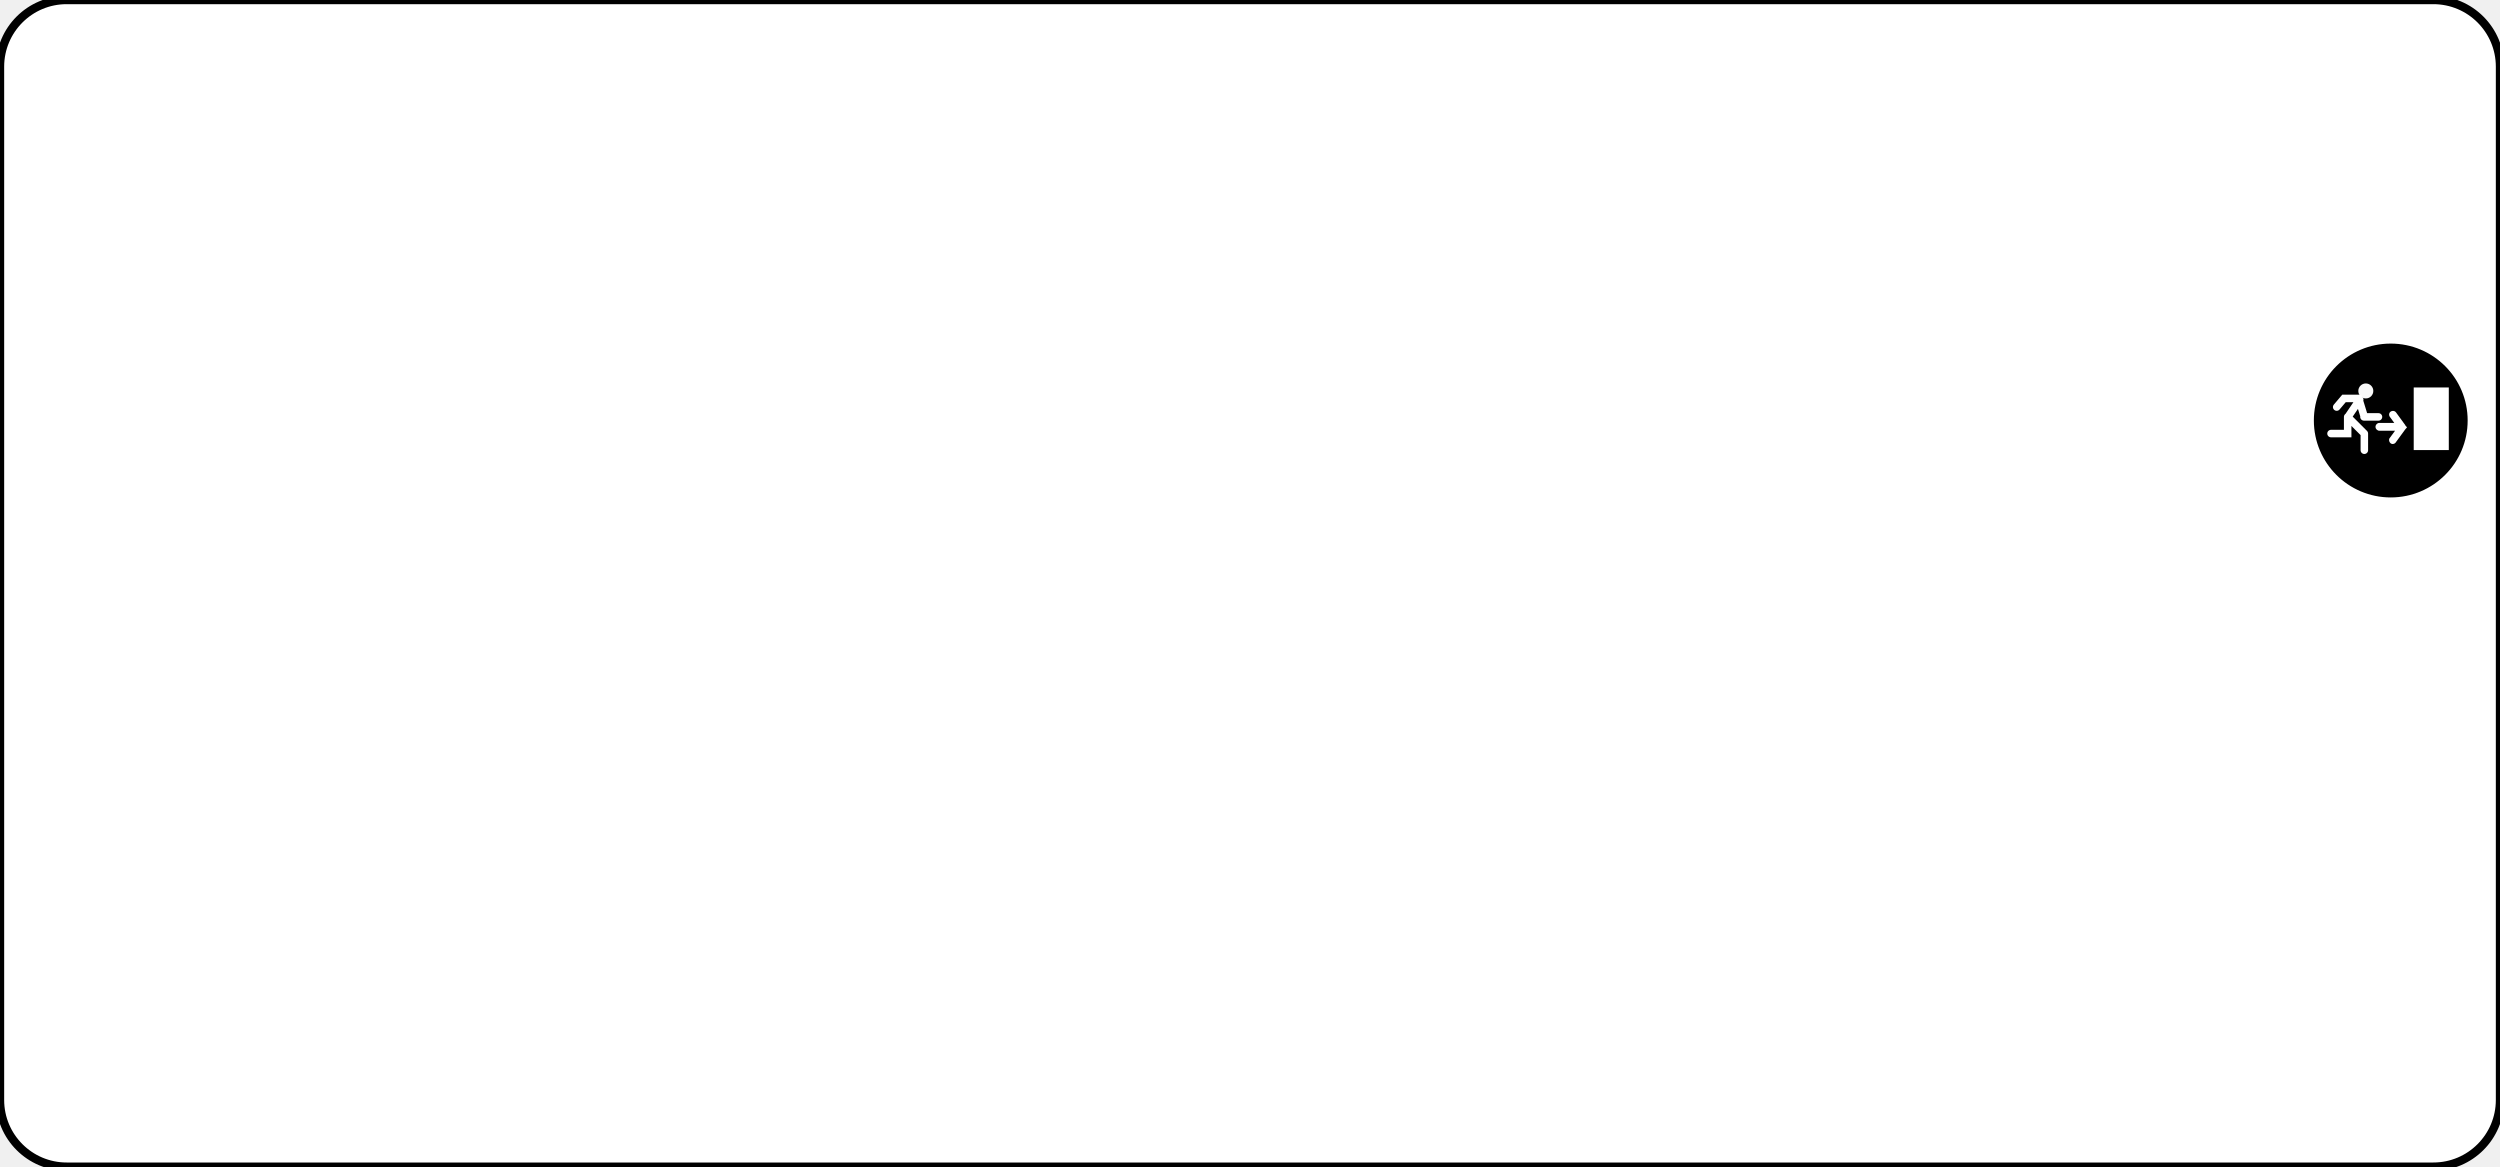
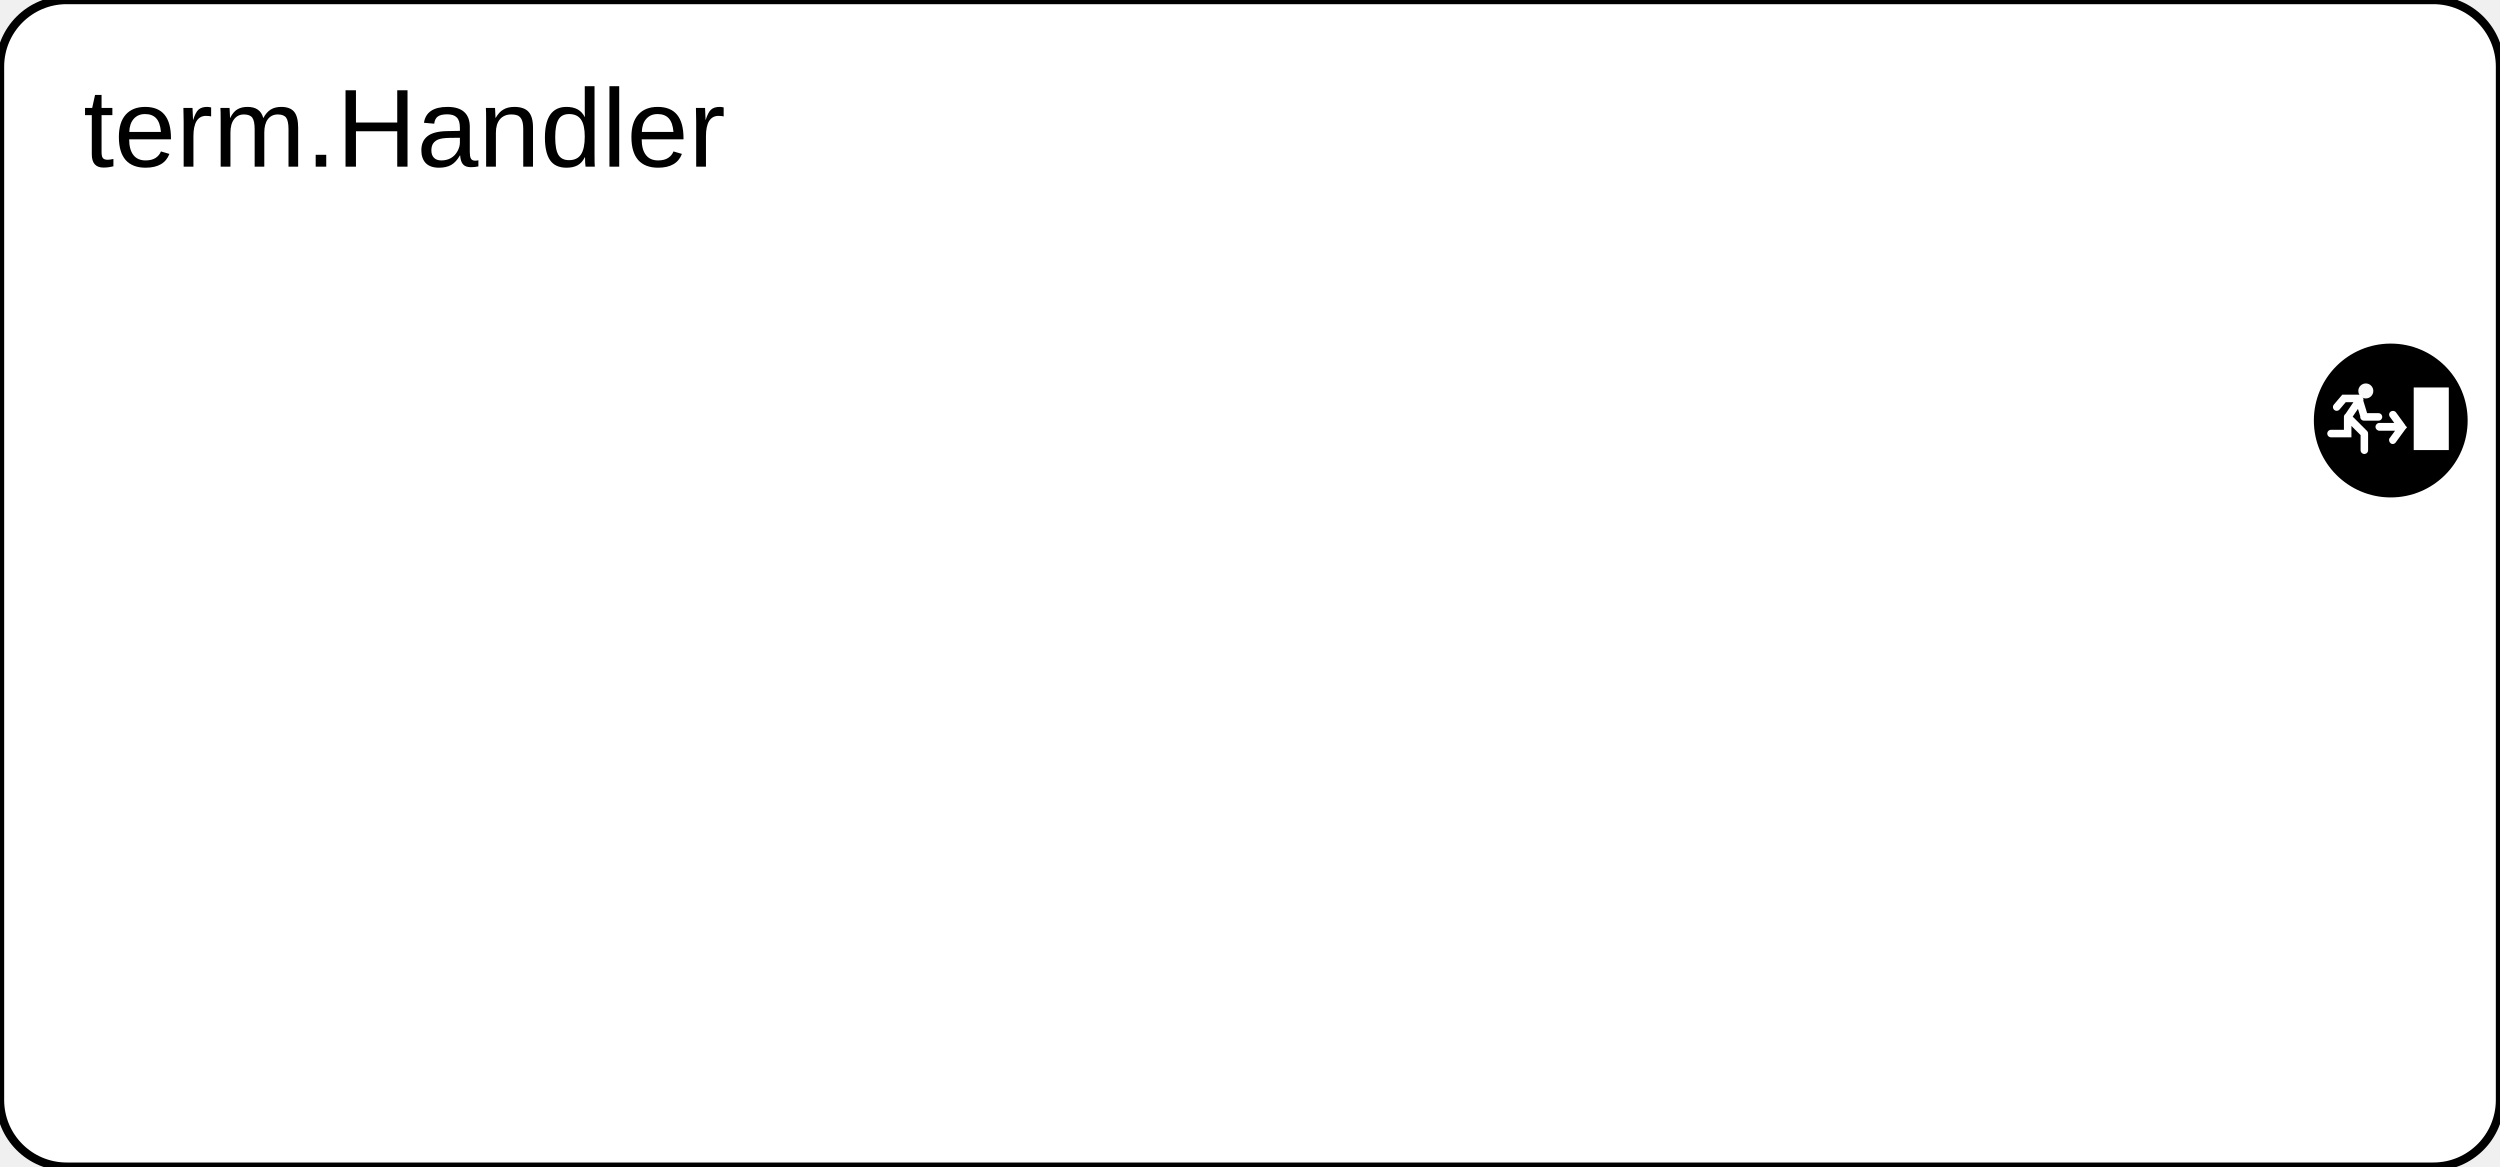
<svg xmlns="http://www.w3.org/2000/svg" xmlns:ns1="http://www.b3mn.org/oryx" width="300" height="140">
  <defs>
  </defs>
  <ns1:magnets>
    <ns1:magnet ns1:cx="150" ns1:cy="70" ns1:default="yes" />
    <ns1:magnet ns1:cx="0" ns1:cy="70" ns1:anchors="left" />
    <ns1:magnet ns1:cx="150" ns1:cy="140" ns1:anchors="bottom" />
    <ns1:magnet ns1:cx="300" ns1:cy="70" ns1:anchors="right" />
    <ns1:magnet ns1:cx="150" ns1:cy="0" ns1:anchors="top" />
  </ns1:magnets>
-   <g id="layer1">
-     <g id="g2328">
-       <rect width="300" height="140" rx="8" ry="8" x="0" y="0" id="mainBody" stroke="black" fill="white" stroke-width="1" ns1:resize="vertical horizontal" />
-       <path d="M 295.568,50.462 C 295.57,55.255 291.685,59.142 286.891,59.142 C 282.098,59.142 278.212,55.255 278.214,50.462 C 278.212,45.668 282.098,41.781 286.891,41.781 C 291.685,41.781 295.57,45.668 295.568,50.462 L 295.568,50.462 z " style="opacity:1;fill:#000000;stroke:#000000;stroke-width:1.101;stroke-linecap:square;stroke-linejoin:miter;stroke-miterlimit:32.2;stroke-dasharray:none;stroke-opacity:1" id="path2238" ns1:anchors="right" />
-     </g>
-     <g id="layer2">
-       <path d="M 287.094,49.312 C 286.927,49.334 286.778,49.436 286.719,49.594 C 286.66,49.751 286.701,49.937 286.812,50.062 L 287.312,50.75 L 285.562,50.75 C 285.542,50.749 285.521,50.749 285.5,50.75 C 285.241,50.767 285.045,50.991 285.062,51.25 C 285.08,51.509 285.304,51.705 285.562,51.688 L 287.406,51.688 L 286.812,52.5 C 286.684,52.625 286.656,52.801 286.719,52.969 C 286.781,53.137 286.915,53.271 287.094,53.281 C 287.273,53.292 287.449,53.19 287.531,53.031 L 288.625,51.531 L 288.844,51.281 L 288.625,51.031 C 288.622,51.023 288.629,51.008 288.625,51 L 288.531,50.875 L 287.531,49.5 C 287.433,49.36 287.263,49.287 287.094,49.312 z M 289.646,46.494 L 293.856,46.494 L 293.856,54.004 L 289.646,54.004 L 289.646,46.494 z " style="fill:#ffffff;fill-opacity:1;fill-rule:evenodd;stroke:none;stroke-width:0.935px;stroke-linecap:round;stroke-linejoin:miter;stroke-opacity:1" id="path16914" ns1:anchors="right" />
-       <path d="M 284.798,46.914 C 284.798,47.411 284.395,47.814 283.898,47.814 C 283.401,47.814 282.998,47.411 282.998,46.914 C 282.998,46.417 283.401,46.014 283.898,46.014 C 284.395,46.014 284.798,46.417 284.798,46.914 L 284.798,46.914 z " style="fill:#f9f9f9;fill-opacity:1;stroke:none;stroke-width:1;stroke-linecap:butt;stroke-linejoin:miter;stroke-miterlimit:32.2;stroke-opacity:1" id="path4198" ns1:anchors="right" />
-       <path d="M 280.403,48.847 L 281.282,47.81 L 283.04,47.81 L 283.721,50.028 L 283.721,50.028 M 283.676,50.028 L 285.417,50.028 M 281.721,50.028 L 282.987,51.294 L 283.721,52.028 M 283.721,52.028 L 283.721,54.028 M 281.721,50.028 C 281.721,52.028 281.721,52.028 281.721,52.028 C 279.721,52.028 279.721,52.028 279.721,52.028 M 283.166,47.951 C 281.753,50.036 281.753,50.036 281.753,50.036" style="fill:none;fill-rule:evenodd;stroke:#ffffff;stroke-width:0.901;stroke-linecap:round;stroke-linejoin:miter;stroke-miterlimit:4;stroke-opacity:1" id="path10998" ns1:anchors="right" />
-     </g>
+   <g>
+     <rect width="300" height="140" rx="8" ry="8" x="0" y="0" id="mainBody" stroke="black" fill="white" stroke-width="1" ns1:resize="vertical horizontal" />
+     <path d="M 295.568,50.462 C 295.57,55.255 291.685,59.142 286.891,59.142 C 282.098,59.142 278.212,55.255 278.214,50.462 C 278.212,45.668 282.098,41.781 286.891,41.781 C 291.685,41.781 295.57,45.668 295.568,50.462 L 295.568,50.462 z " style="opacity:1;fill:#000000;stroke:#000000;stroke-width:1.101;stroke-linecap:square;stroke-linejoin:miter;stroke-miterlimit:32.2;stroke-dasharray:none;stroke-opacity:1" id="path2238" ns1:anchors="right" />
+     <path d="M 287.094,49.312 C 286.927,49.334 286.778,49.436 286.719,49.594 C 286.66,49.751 286.701,49.937 286.812,50.062 L 287.312,50.75 L 285.562,50.75 C 285.542,50.749 285.521,50.749 285.5,50.75 C 285.241,50.767 285.045,50.991 285.062,51.25 C 285.08,51.509 285.304,51.705 285.562,51.688 L 287.406,51.688 L 286.812,52.5 C 286.684,52.625 286.656,52.801 286.719,52.969 C 286.781,53.137 286.915,53.271 287.094,53.281 C 287.273,53.292 287.449,53.19 287.531,53.031 L 288.625,51.531 L 288.844,51.281 L 288.625,51.031 C 288.622,51.023 288.629,51.008 288.625,51 L 288.531,50.875 L 287.531,49.5 C 287.433,49.36 287.263,49.287 287.094,49.312 z M 289.646,46.494 L 293.856,46.494 L 293.856,54.004 L 289.646,54.004 L 289.646,46.494 z " style="fill:#ffffff;fill-opacity:1;fill-rule:evenodd;stroke:none;stroke-width:0.935px;stroke-linecap:round;stroke-linejoin:miter;stroke-opacity:1" id="path16914" ns1:anchors="right" />
+     <path d="M 284.798,46.914 C 284.798,47.411 284.395,47.814 283.898,47.814 C 283.401,47.814 282.998,47.411 282.998,46.914 C 282.998,46.417 283.401,46.014 283.898,46.014 C 284.395,46.014 284.798,46.417 284.798,46.914 L 284.798,46.914 z " style="fill:#f9f9f9;fill-opacity:1;stroke:none;stroke-width:1;stroke-linecap:butt;stroke-linejoin:miter;stroke-miterlimit:32.2;stroke-opacity:1" id="path4198" ns1:anchors="right" />
+     <path d="M 280.403,48.847 L 281.282,47.81 L 283.04,47.81 L 283.721,50.028 L 283.721,50.028 M 283.676,50.028 L 285.417,50.028 M 281.721,50.028 L 282.987,51.294 L 283.721,52.028 M 283.721,52.028 L 283.721,54.028 M 281.721,50.028 C 281.721,52.028 281.721,52.028 281.721,52.028 C 279.721,52.028 279.721,52.028 279.721,52.028 M 283.166,47.951 C 281.753,50.036 281.753,50.036 281.753,50.036" style="fill:none;fill-rule:evenodd;stroke:#ffffff;stroke-width:0.901;stroke-linecap:round;stroke-linejoin:miter;stroke-miterlimit:4;stroke-opacity:1" id="path10998" ns1:anchors="right" />
+     <text ns1:anchors="top left" x="10" y="20" style="font-family:Arial; font-size: 10pt; fill:black;">term.Handler</text>
  </g>
</svg>
